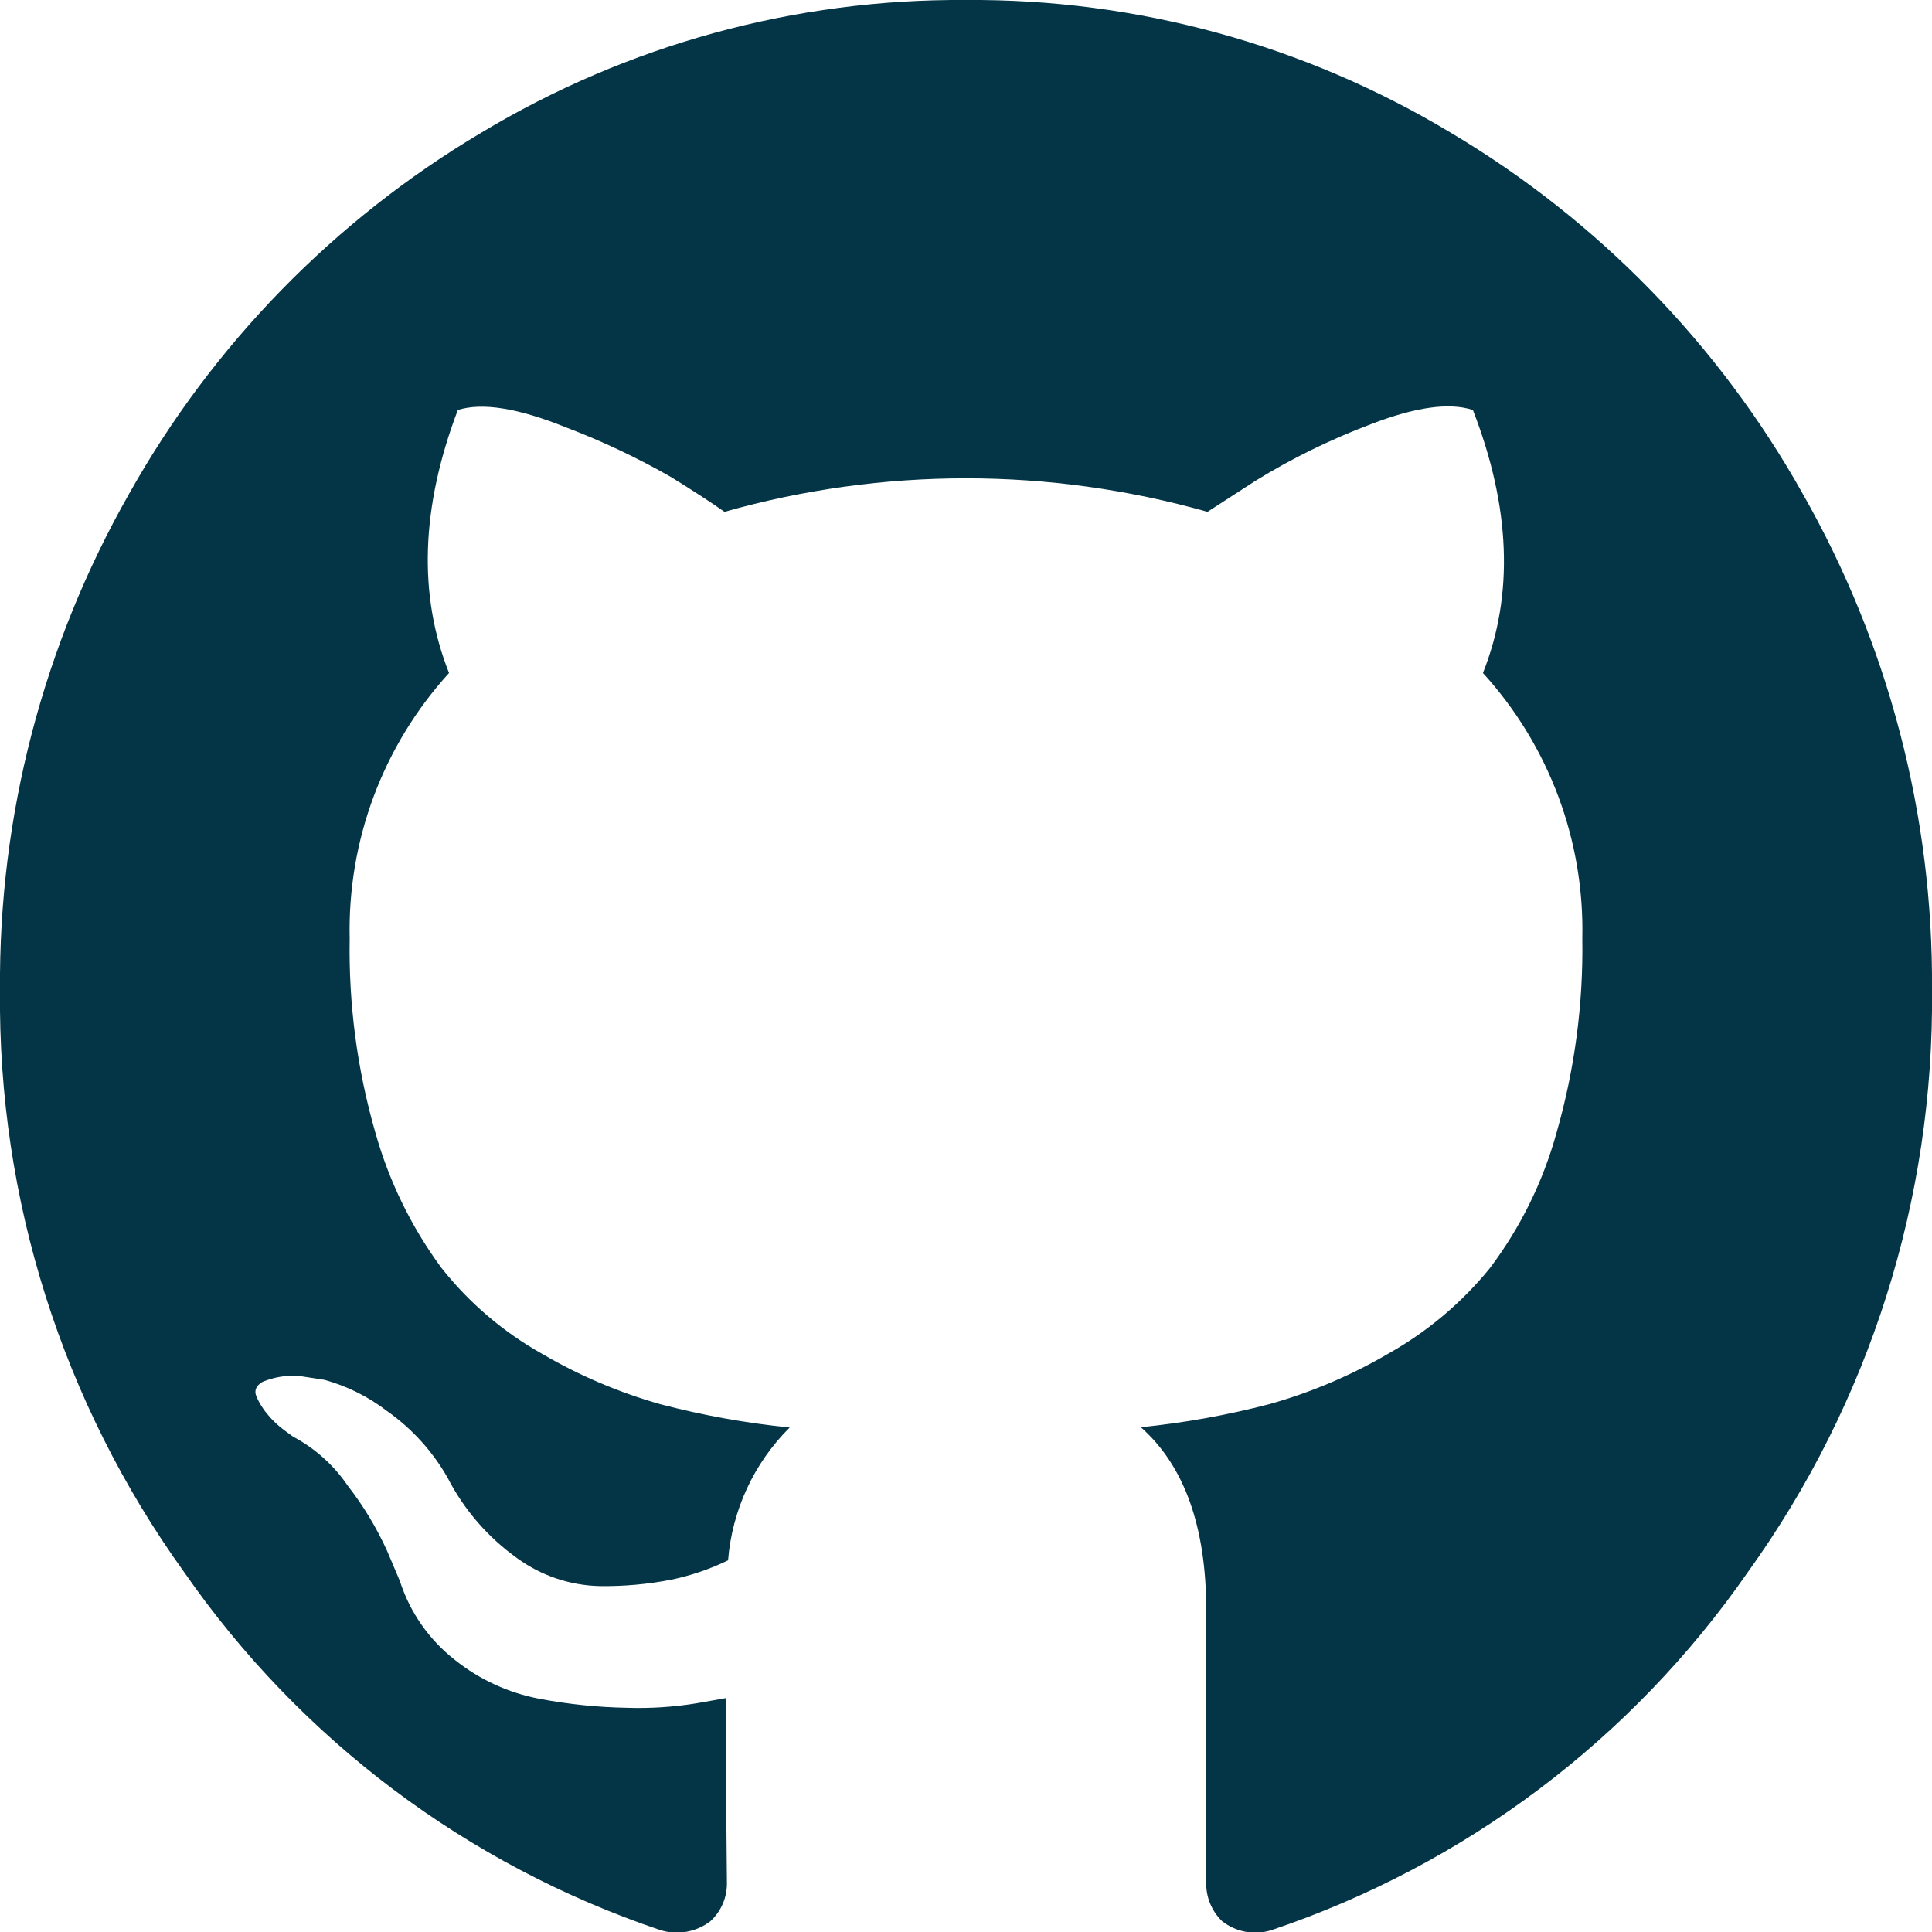
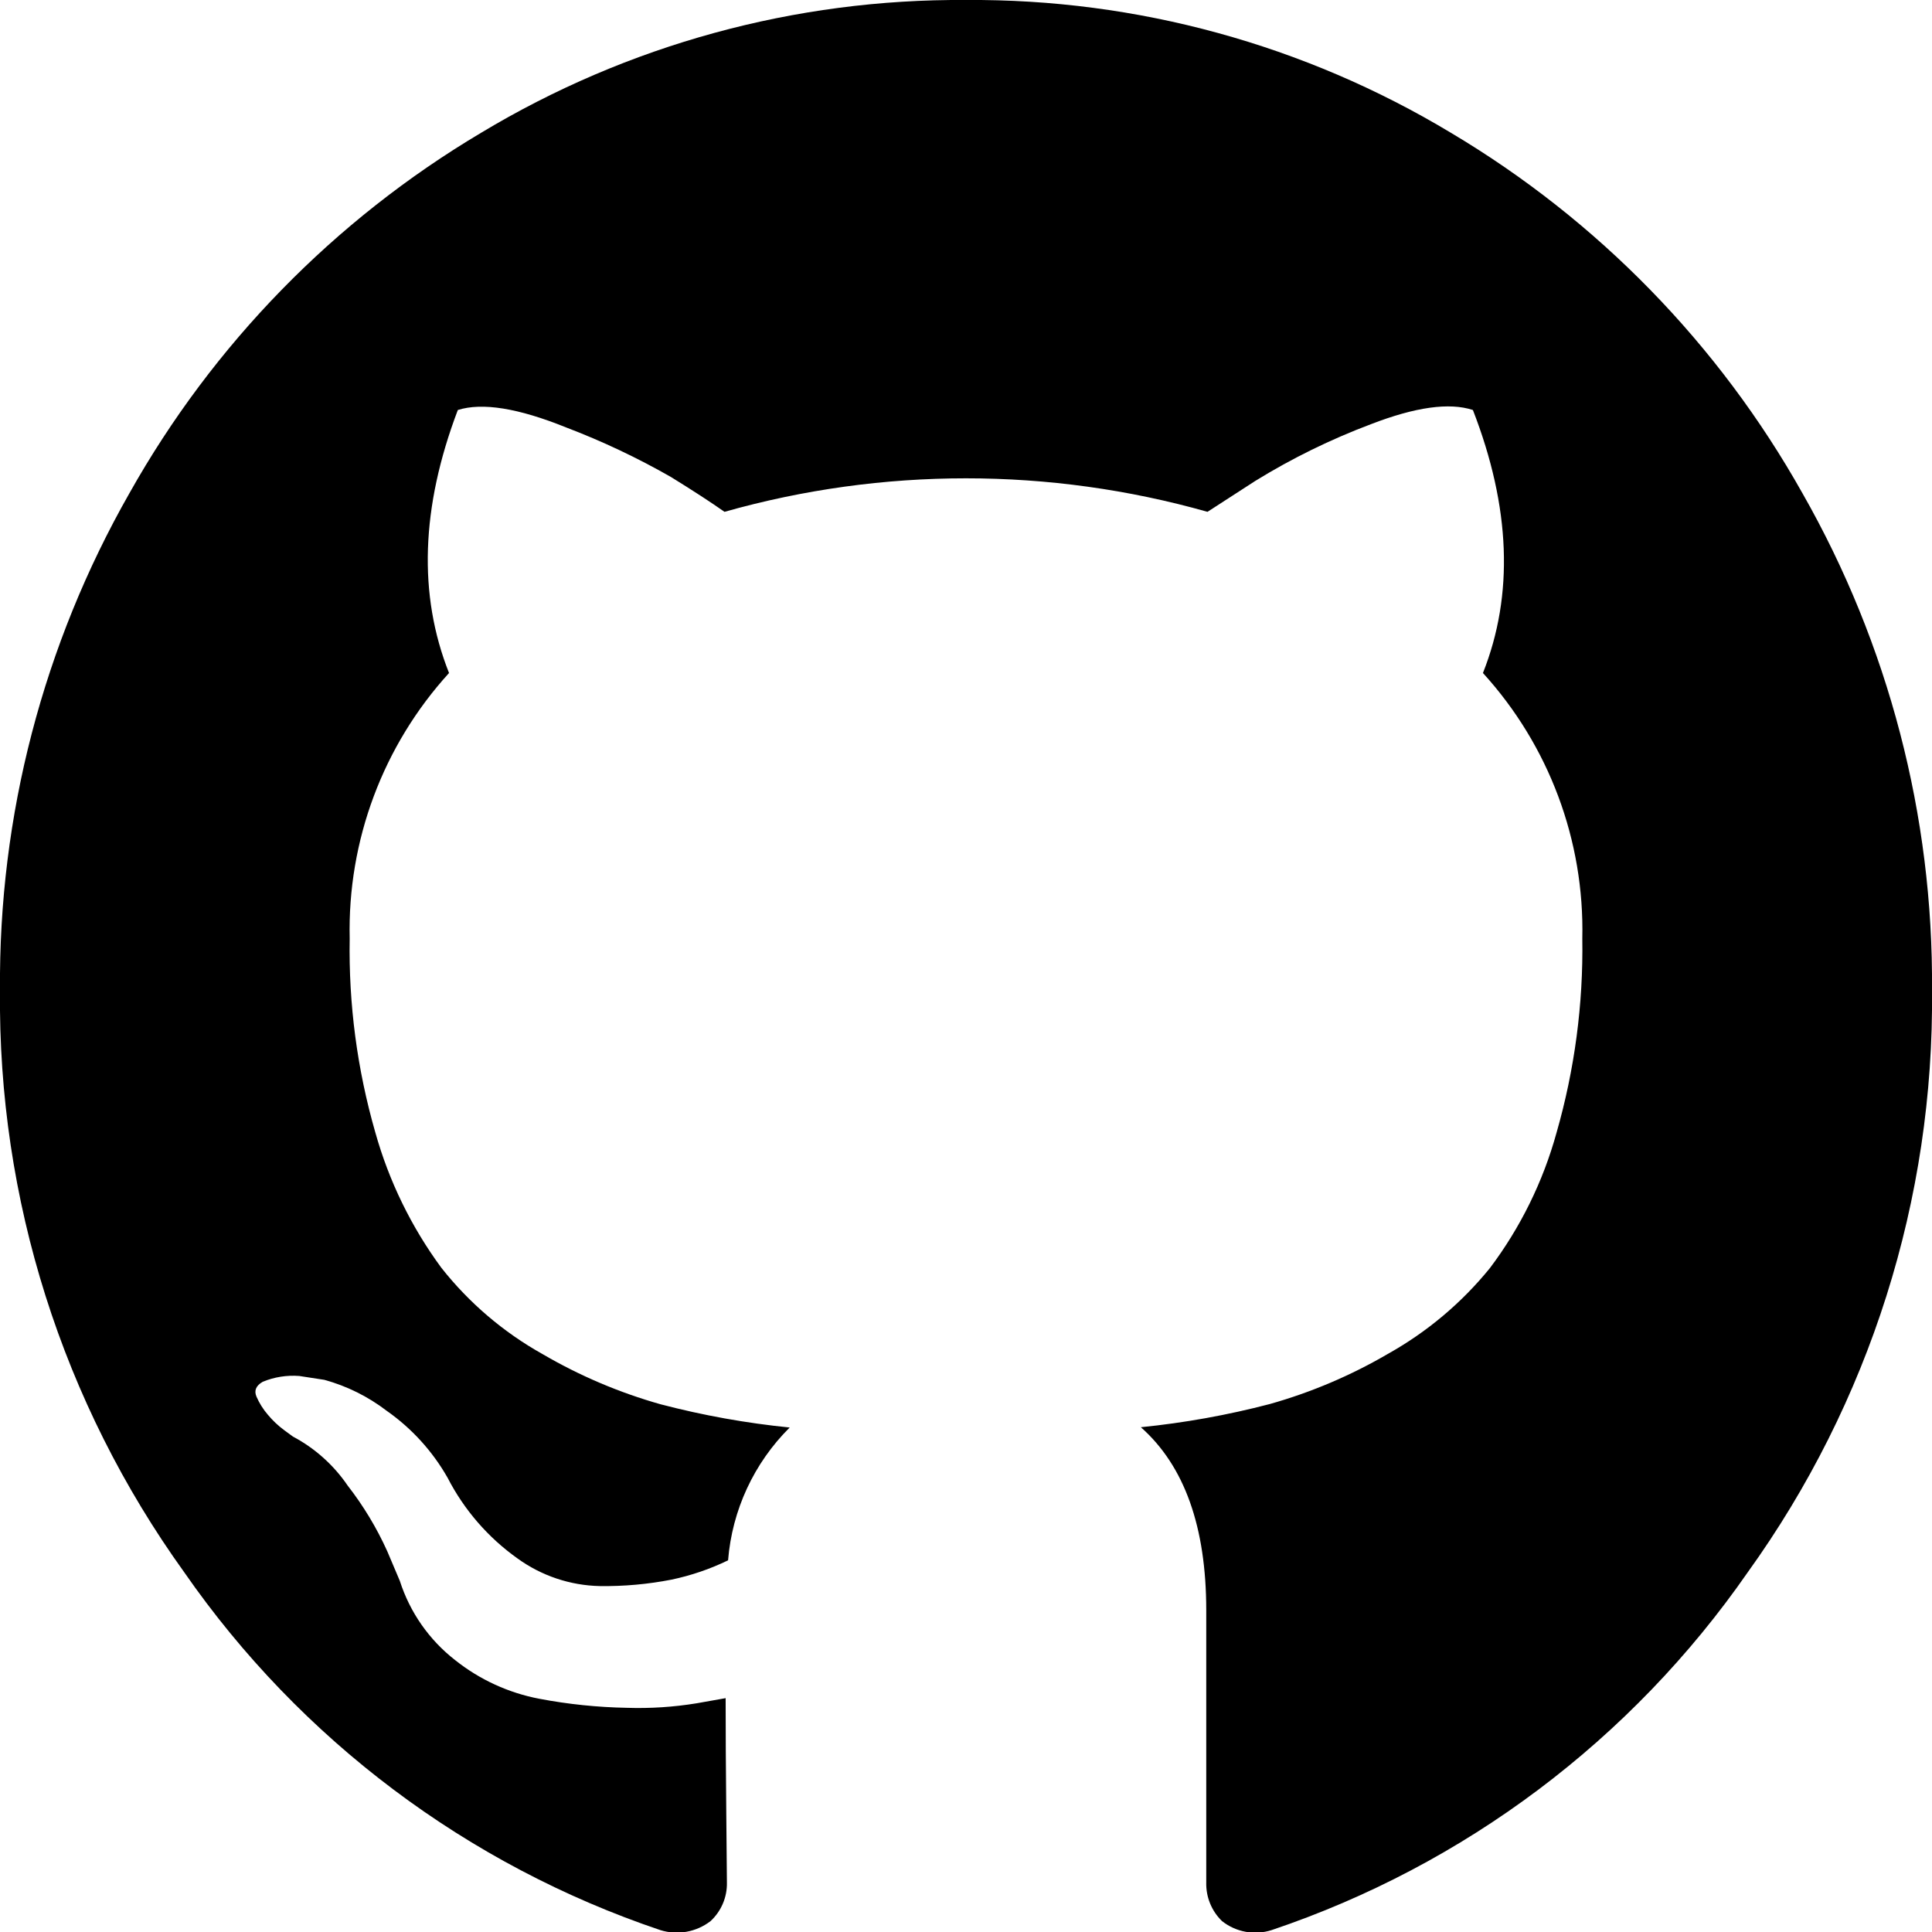
- <svg xmlns="http://www.w3.org/2000/svg" width="100" height="100" viewBox="0 0 100 100">
+ <svg xmlns="http://www.w3.org/2000/svg" fill="currentColor" className="contact-github-icon" width="100" height="100" viewBox="0 0 100 100">
  <defs>
    <clipPath id="clip-path">
-       <rect width="100" height="100" fill="none" />
+       <rect width="100" height="100" />
    </clipPath>
  </defs>
  <g id="GitHub" clip-path="url(#clip-path)">
-     <path id="Path_1" data-name="Path 1" d="M93.293,30.892A50.425,50.425,0,0,0,75.1,12.239,47.989,47.989,0,0,0,50,5.365a48,48,0,0,0-25.1,6.874,50.419,50.419,0,0,0-18.2,18.653A51.1,51.1,0,0,0,0,56.617,50.654,50.654,0,0,0,9.538,86.748a49.065,49.065,0,0,0,24.641,18.519,2.858,2.858,0,0,0,2.6-.467,2.641,2.641,0,0,0,.846-2q0-.2-.033-3.6t-.033-5.939l-1.5.266a18.642,18.642,0,0,1-3.613.234,26.878,26.878,0,0,1-4.524-.467,9.992,9.992,0,0,1-4.362-2,8.464,8.464,0,0,1-2.864-4.1l-.651-1.536a16.755,16.755,0,0,0-2.05-3.4,7.914,7.914,0,0,0-2.832-2.536l-.456-.334a4.827,4.827,0,0,1-.846-.8,3.674,3.674,0,0,1-.586-.934q-.2-.468.325-.769a4.13,4.13,0,0,1,1.888-.3l1.3.2a9.4,9.4,0,0,1,3.223,1.6,10.669,10.669,0,0,1,3.157,3.469,11.671,11.671,0,0,0,3.613,4.172,7.538,7.538,0,0,0,4.264,1.434,18.074,18.074,0,0,0,3.711-.333,12.73,12.73,0,0,0,2.929-1,10.921,10.921,0,0,1,3.19-6.874,43.592,43.592,0,0,1-6.673-1.2,26.212,26.212,0,0,1-6.119-2.6,17.637,17.637,0,0,1-5.241-4.471,21.7,21.7,0,0,1-3.417-7.007A34.1,34.1,0,0,1,18.1,53.946,19.74,19.74,0,0,1,23.242,40.2q-2.409-6.072.455-13.613,1.888-.6,5.6.9a38.709,38.709,0,0,1,5.436,2.57q1.726,1.066,2.767,1.8a45.91,45.91,0,0,1,25,0l2.474-1.6a34.672,34.672,0,0,1,5.988-2.937q3.45-1.334,5.275-.733,2.929,7.541.52,13.613A19.743,19.743,0,0,1,81.9,53.947,34.483,34.483,0,0,1,80.567,63.99,20.848,20.848,0,0,1,77.118,71a18.306,18.306,0,0,1-5.274,4.438,26.261,26.261,0,0,1-6.12,2.6,43.546,43.546,0,0,1-6.673,1.2q3.384,3,3.384,9.476V102.8a2.692,2.692,0,0,0,.815,2,2.774,2.774,0,0,0,2.571.466A49.058,49.058,0,0,0,90.463,86.746,50.664,50.664,0,0,0,100,56.615,51.146,51.146,0,0,0,93.293,30.892Z" transform="translate(0 -5.365)" fill="#043546" />
+     <path id="Path_1" data-name="Path 1" d="M93.293,30.892A50.425,50.425,0,0,0,75.1,12.239,47.989,47.989,0,0,0,50,5.365a48,48,0,0,0-25.1,6.874,50.419,50.419,0,0,0-18.2,18.653A51.1,51.1,0,0,0,0,56.617,50.654,50.654,0,0,0,9.538,86.748a49.065,49.065,0,0,0,24.641,18.519,2.858,2.858,0,0,0,2.6-.467,2.641,2.641,0,0,0,.846-2q0-.2-.033-3.6t-.033-5.939l-1.5.266a18.642,18.642,0,0,1-3.613.234,26.878,26.878,0,0,1-4.524-.467,9.992,9.992,0,0,1-4.362-2,8.464,8.464,0,0,1-2.864-4.1l-.651-1.536a16.755,16.755,0,0,0-2.05-3.4,7.914,7.914,0,0,0-2.832-2.536l-.456-.334a4.827,4.827,0,0,1-.846-.8,3.674,3.674,0,0,1-.586-.934q-.2-.468.325-.769a4.13,4.13,0,0,1,1.888-.3l1.3.2a9.4,9.4,0,0,1,3.223,1.6,10.669,10.669,0,0,1,3.157,3.469,11.671,11.671,0,0,0,3.613,4.172,7.538,7.538,0,0,0,4.264,1.434,18.074,18.074,0,0,0,3.711-.333,12.73,12.73,0,0,0,2.929-1,10.921,10.921,0,0,1,3.19-6.874,43.592,43.592,0,0,1-6.673-1.2,26.212,26.212,0,0,1-6.119-2.6,17.637,17.637,0,0,1-5.241-4.471,21.7,21.7,0,0,1-3.417-7.007A34.1,34.1,0,0,1,18.1,53.946,19.74,19.74,0,0,1,23.242,40.2q-2.409-6.072.455-13.613,1.888-.6,5.6.9a38.709,38.709,0,0,1,5.436,2.57q1.726,1.066,2.767,1.8a45.91,45.91,0,0,1,25,0l2.474-1.6a34.672,34.672,0,0,1,5.988-2.937q3.45-1.334,5.275-.733,2.929,7.541.52,13.613A19.743,19.743,0,0,1,81.9,53.947,34.483,34.483,0,0,1,80.567,63.99,20.848,20.848,0,0,1,77.118,71a18.306,18.306,0,0,1-5.274,4.438,26.261,26.261,0,0,1-6.12,2.6,43.546,43.546,0,0,1-6.673,1.2q3.384,3,3.384,9.476V102.8a2.692,2.692,0,0,0,.815,2,2.774,2.774,0,0,0,2.571.466A49.058,49.058,0,0,0,90.463,86.746,50.664,50.664,0,0,0,100,56.615,51.146,51.146,0,0,0,93.293,30.892Z" transform="translate(0 -5.365)" />
  </g>
</svg>
